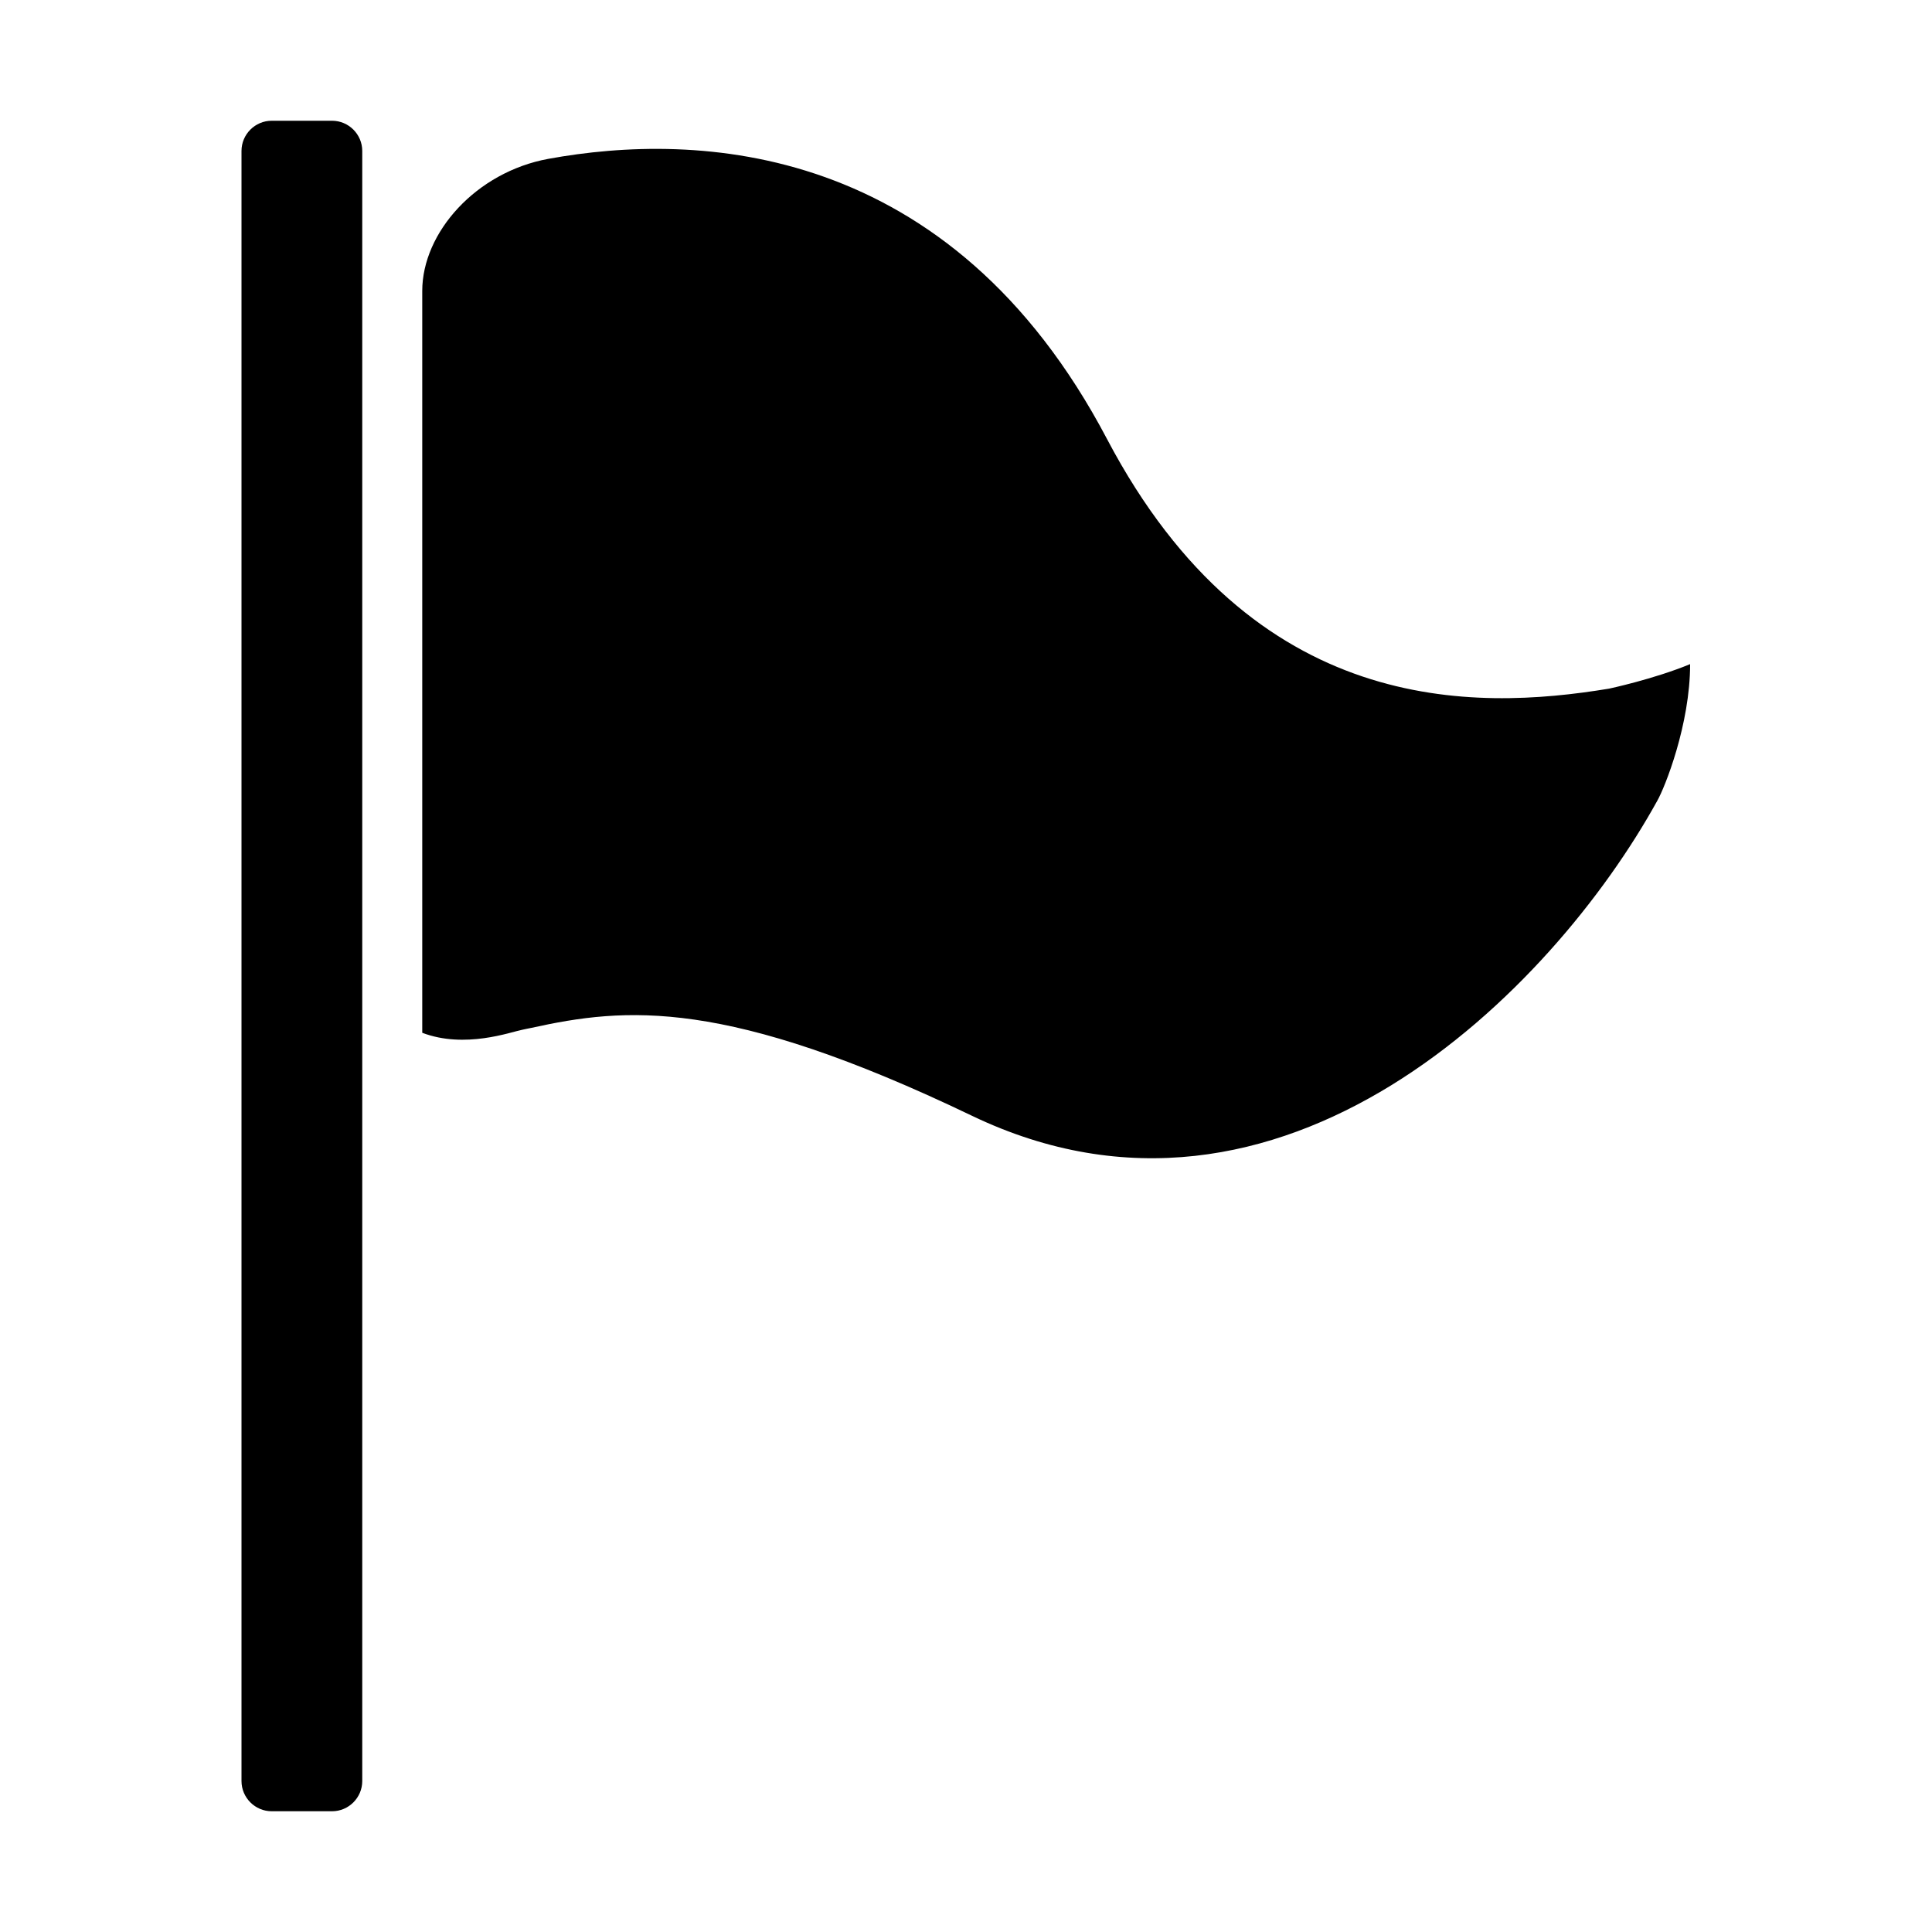
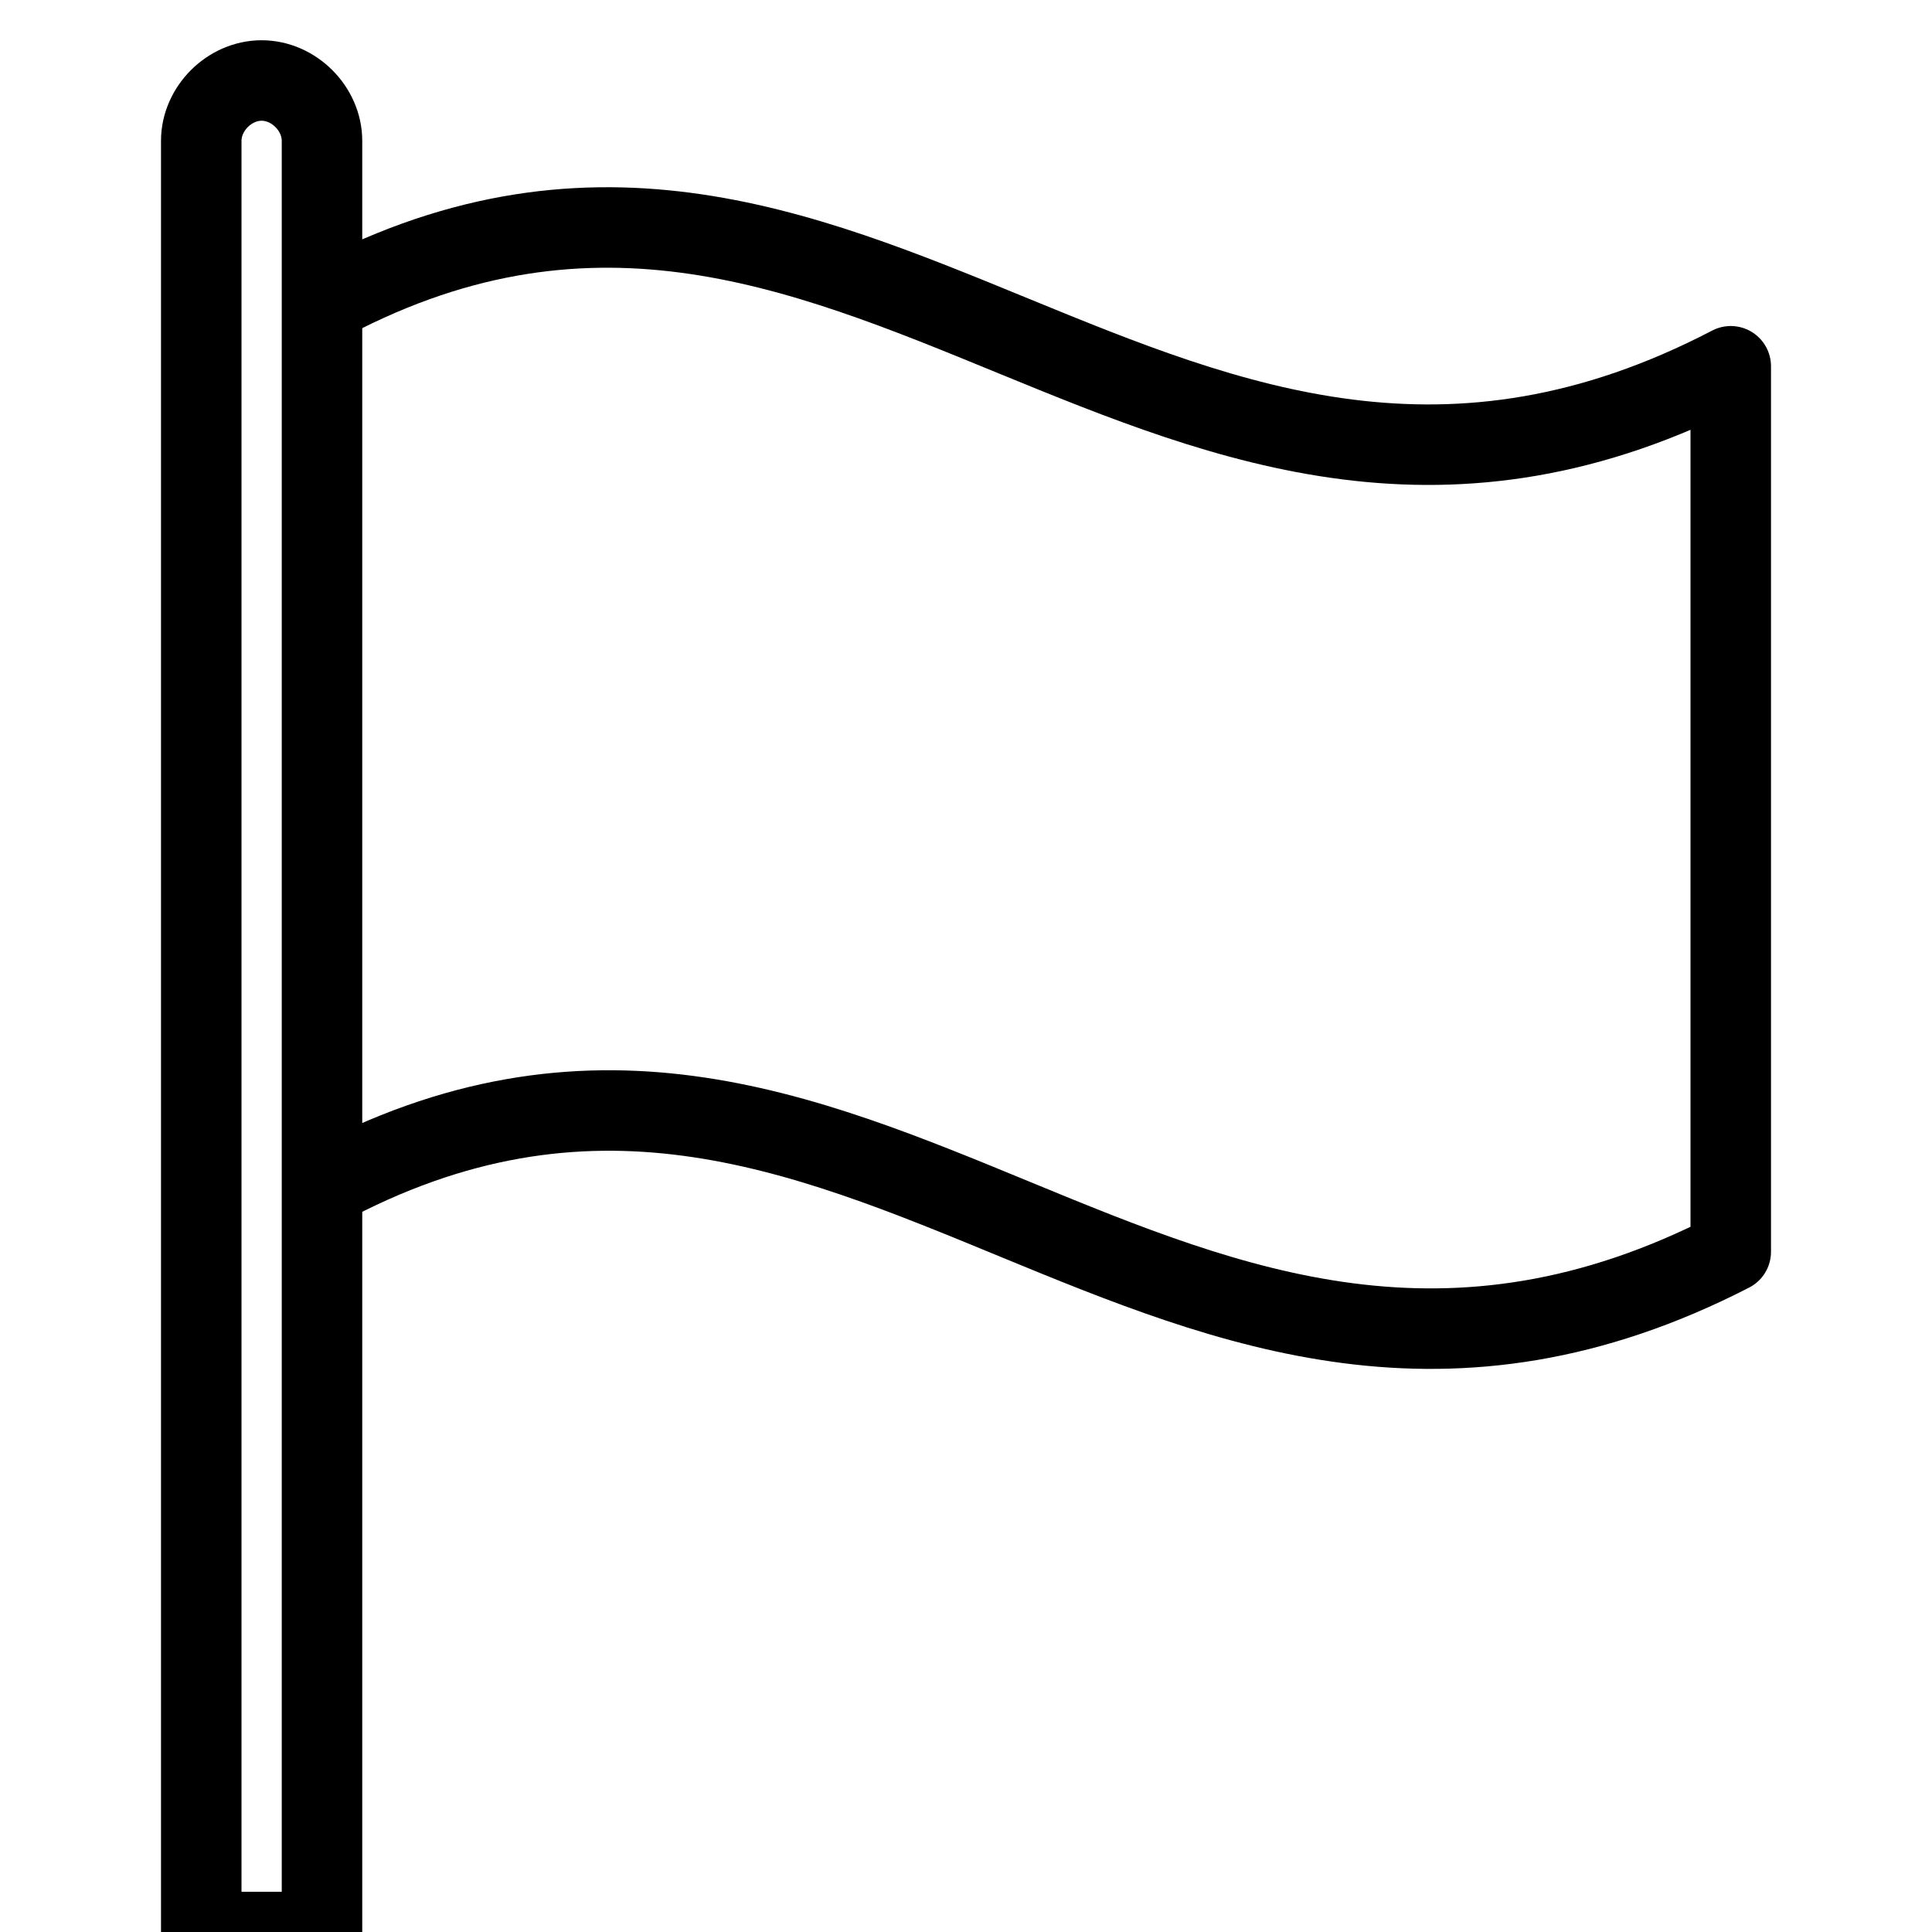
- <svg xmlns="http://www.w3.org/2000/svg" version="1.1" id="Layer_1" x="0px" y="0px" width="512px" height="512px" viewBox="0 0 512 512" style="enable-background:new 0 0 512 512;" xml:space="preserve">
-   <g>
-     <path d="M426.4,182.5c-35.8,5.9-94.2,7.5-133-66.1c-41.6-79.1-108.8-81.5-148.1-74.3c-19.1,3.5-33.4,19.5-33.4,35v196.6   c11.3,4.3,23.4-0.2,26.5-0.8c0.8-0.2,1.5-0.3,2.4-0.5c25-5.5,51.4-8.1,116.8,23.3c82,39.3,153.8-33.1,181.6-83.5   c2-3.5,8.7-20.2,8.7-36.2C438.2,180,426.4,182.5,426.4,182.5z" />
-     <path d="M88,32H72c-4.4,0-8,3.6-8,8v432c0,4.4,3.6,8,8,8h16c4.4,0,8-3.6,8-8V40C96,35.6,92.4,32,88,32z" />
+ <svg xmlns="http://www.w3.org/2000/svg" version="1.1" x="0px" y="0px" viewBox="0 0 48 48" enable-background="new 0 0 48 48" xml:space="preserve">
+   <g id="Layer_1">
+ </g>
+   <g id="medium-box">
+ </g>
+   <g id="minuse">
+ </g>
+   <g id="timer">
+ </g>
+   <g id="drawer-2">
+ </g>
+   <g id="trash-box">
+ </g>
+   <g id="book-label">
+ </g>
+   <g id="folder-label">
+ </g>
+   <g id="page-back">
+ </g>
+   <g id="close-page_1_">
+ </g>
+   <g id="pages">
+ </g>
+   <g id="list">
+ </g>
+   <g id="wave">
+ </g>
+   <g id="close-page">
+ </g>
+   <g id="add-page">
+ </g>
+   <g id="code">
+ </g>
+   <g id="shift-mode">
+ </g>
+   <g id="bookmarks_1_">
+ </g>
+   <g id="bookmarks">
+ </g>
+   <g id="open-pages">
+ </g>
+   <g id="note">
+ </g>
+   <g id="locater">
+ </g>
+   <g id="navigater">
+ </g>
+   <g id="alarm">
+ </g>
+   <g id="clock">
+ </g>
+   <g id="time-3">
+ </g>
+   <g id="time-1">
+ </g>
+   <g id="time">
+ </g>
+   <g id="downloads">
+ </g>
+   <g id="uploads">
+ </g>
+   <g id="drawer-1">
+ </g>
+   <g id="mail_drawer">
+ </g>
+   <g id="drawer">
+ </g>
+   <g id="mail_1_">
+ </g>
+   <g id="mail-open">
+ </g>
+   <g id="open">
+ </g>
+   <g id="card">
+ </g>
+   <g id="mails">
+ </g>
+   <g id="mail">
+ </g>
+   <g id="drag-l-t">
+ </g>
+   <g id="comment">
+ </g>
+   <g id="folder">
+ </g>
+   <g id="trash">
+ </g>
+   <g id="report-flag">
+     <g>
+       <g>
+         <g>
+           <path fill="none" stroke="#000000" stroke-width="2" stroke-linejoin="round" stroke-miterlimit="10" d="M7.9,7.6      C21.2,0.3,29,16.4,43,9.1c0,9.2,0,12.8,0,22c-14,7.2-21.7-8.8-35-1.6" />
+         </g>
+       </g>
+       <path fill="none" stroke="#000000" stroke-width="2" stroke-linecap="round" stroke-linejoin="round" stroke-miterlimit="10" d="    M8,48H5V3.5C5,2.7,5.7,2,6.5,2h0C7.3,2,8,2.7,8,3.5V48z" />
+     </g>
  </g>
+   <g id="setting-roll">
+ </g>
+   <g id="spects">
+ </g>
+   <g id="search_1_">
+ </g>
+   <g id="game-2">
+ </g>
+   <g id="game">
+ </g>
+   <g id="unloack">
+ </g>
+   <g id="loack">
+ </g>
+   <g id="settings-ui">
+ </g>
+   <g id="abacuse">
+ </g>
+   <g id="browser-check-box">
+ </g>
+   <g id="browser-reload">
+ </g>
+   <g id="browser-check">
+ </g>
+   <g id="browser-close">
+ </g>
+   <g id="browser-inus">
+ </g>
+   <g id="browser-add">
+ </g>
+   <g id="flowtting">
+ </g>
+   <g id="drag">
+ </g>
+   <g id="popup">
+ </g>
+   <g id="latter">
+ </g>
+   <g id="details">
+ </g>
+   <g id="blocks">
+ </g>
+   <g id="locate">
+ </g>
+   <g id="parabolla">
+ </g>
+   <g id="check-box">
+ </g>
+   <g id="slide-nav">
+ </g>
+   <g id="share">
+ </g>
+   <g id="profile">
+ </g>
+   <g id="settings">
+ </g>
+   <g id="expand">
+ </g>
+   <g id="image">
+ </g>
+   <g id="pause">
+ </g>
+   <g id="player">
+ </g>
+   <g id="imager">
+ </g>
+   <g id="slider">
+ </g>
+   <g id="slide-count">
+ </g>
+   <g id="progress-bar">
+ </g>
+   <g id="graph">
+ </g>
+   <g id="statistics">
+ </g>
+   <g id="cloud-reload">
+ </g>
+   <g id="cloud-down">
+ </g>
+   <g id="cloud-up">
+ </g>
+   <g id="cloud">
+ </g>
+   <g id="masonary">
+ </g>
+   <g id="column">
+ </g>
+   <g id="grid-block">
+ </g>
+   <g id="horizontal">
+ </g>
+   <g id="_x35_-column">
+ </g>
+   <g id="_x31_-column">
+ </g>
+   <g id="_x33_-column">
+ </g>
+   <g id="sidebar_1_">
+ </g>
+   <g id="favorite">
+ </g>
+   <g id="load">
+ </g>
+   <g id="search-list">
+ </g>
+   <g id="search">
+ </g>
+   <g id="browser_1_">
+ </g>
+   <g id="change-mode">
+ </g>
+   <g id="tick">
+ </g>
</svg>
